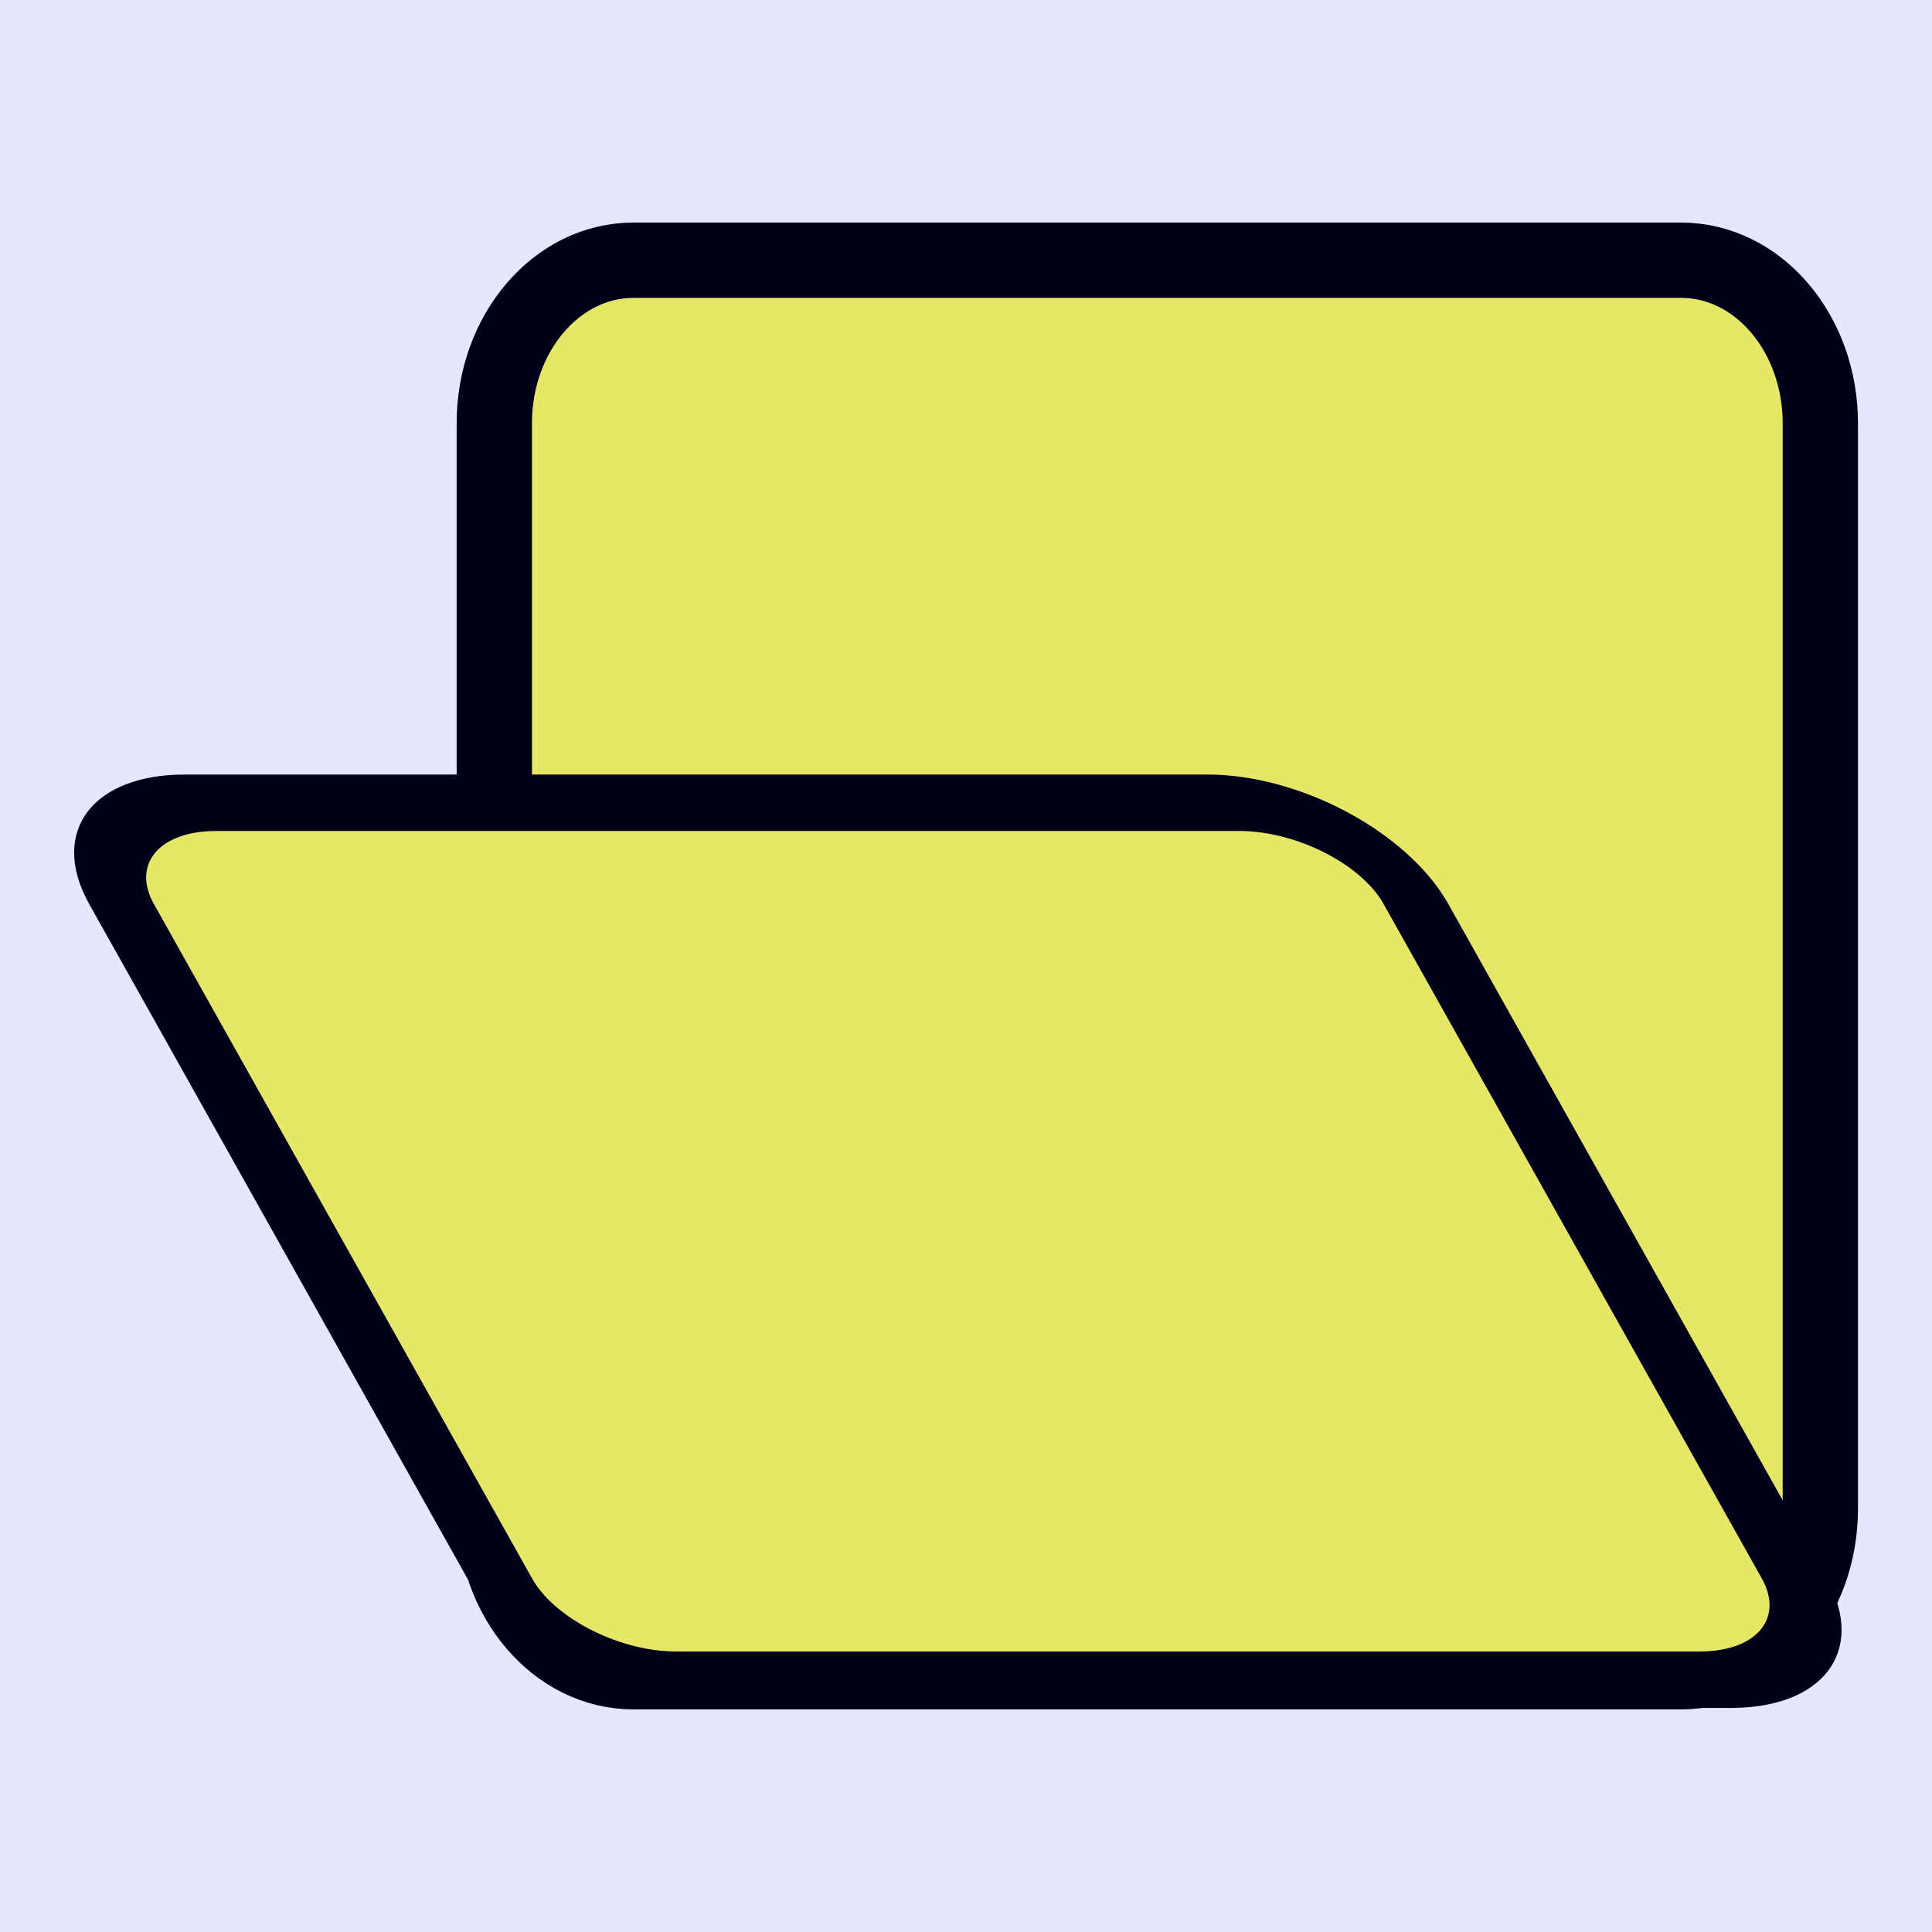
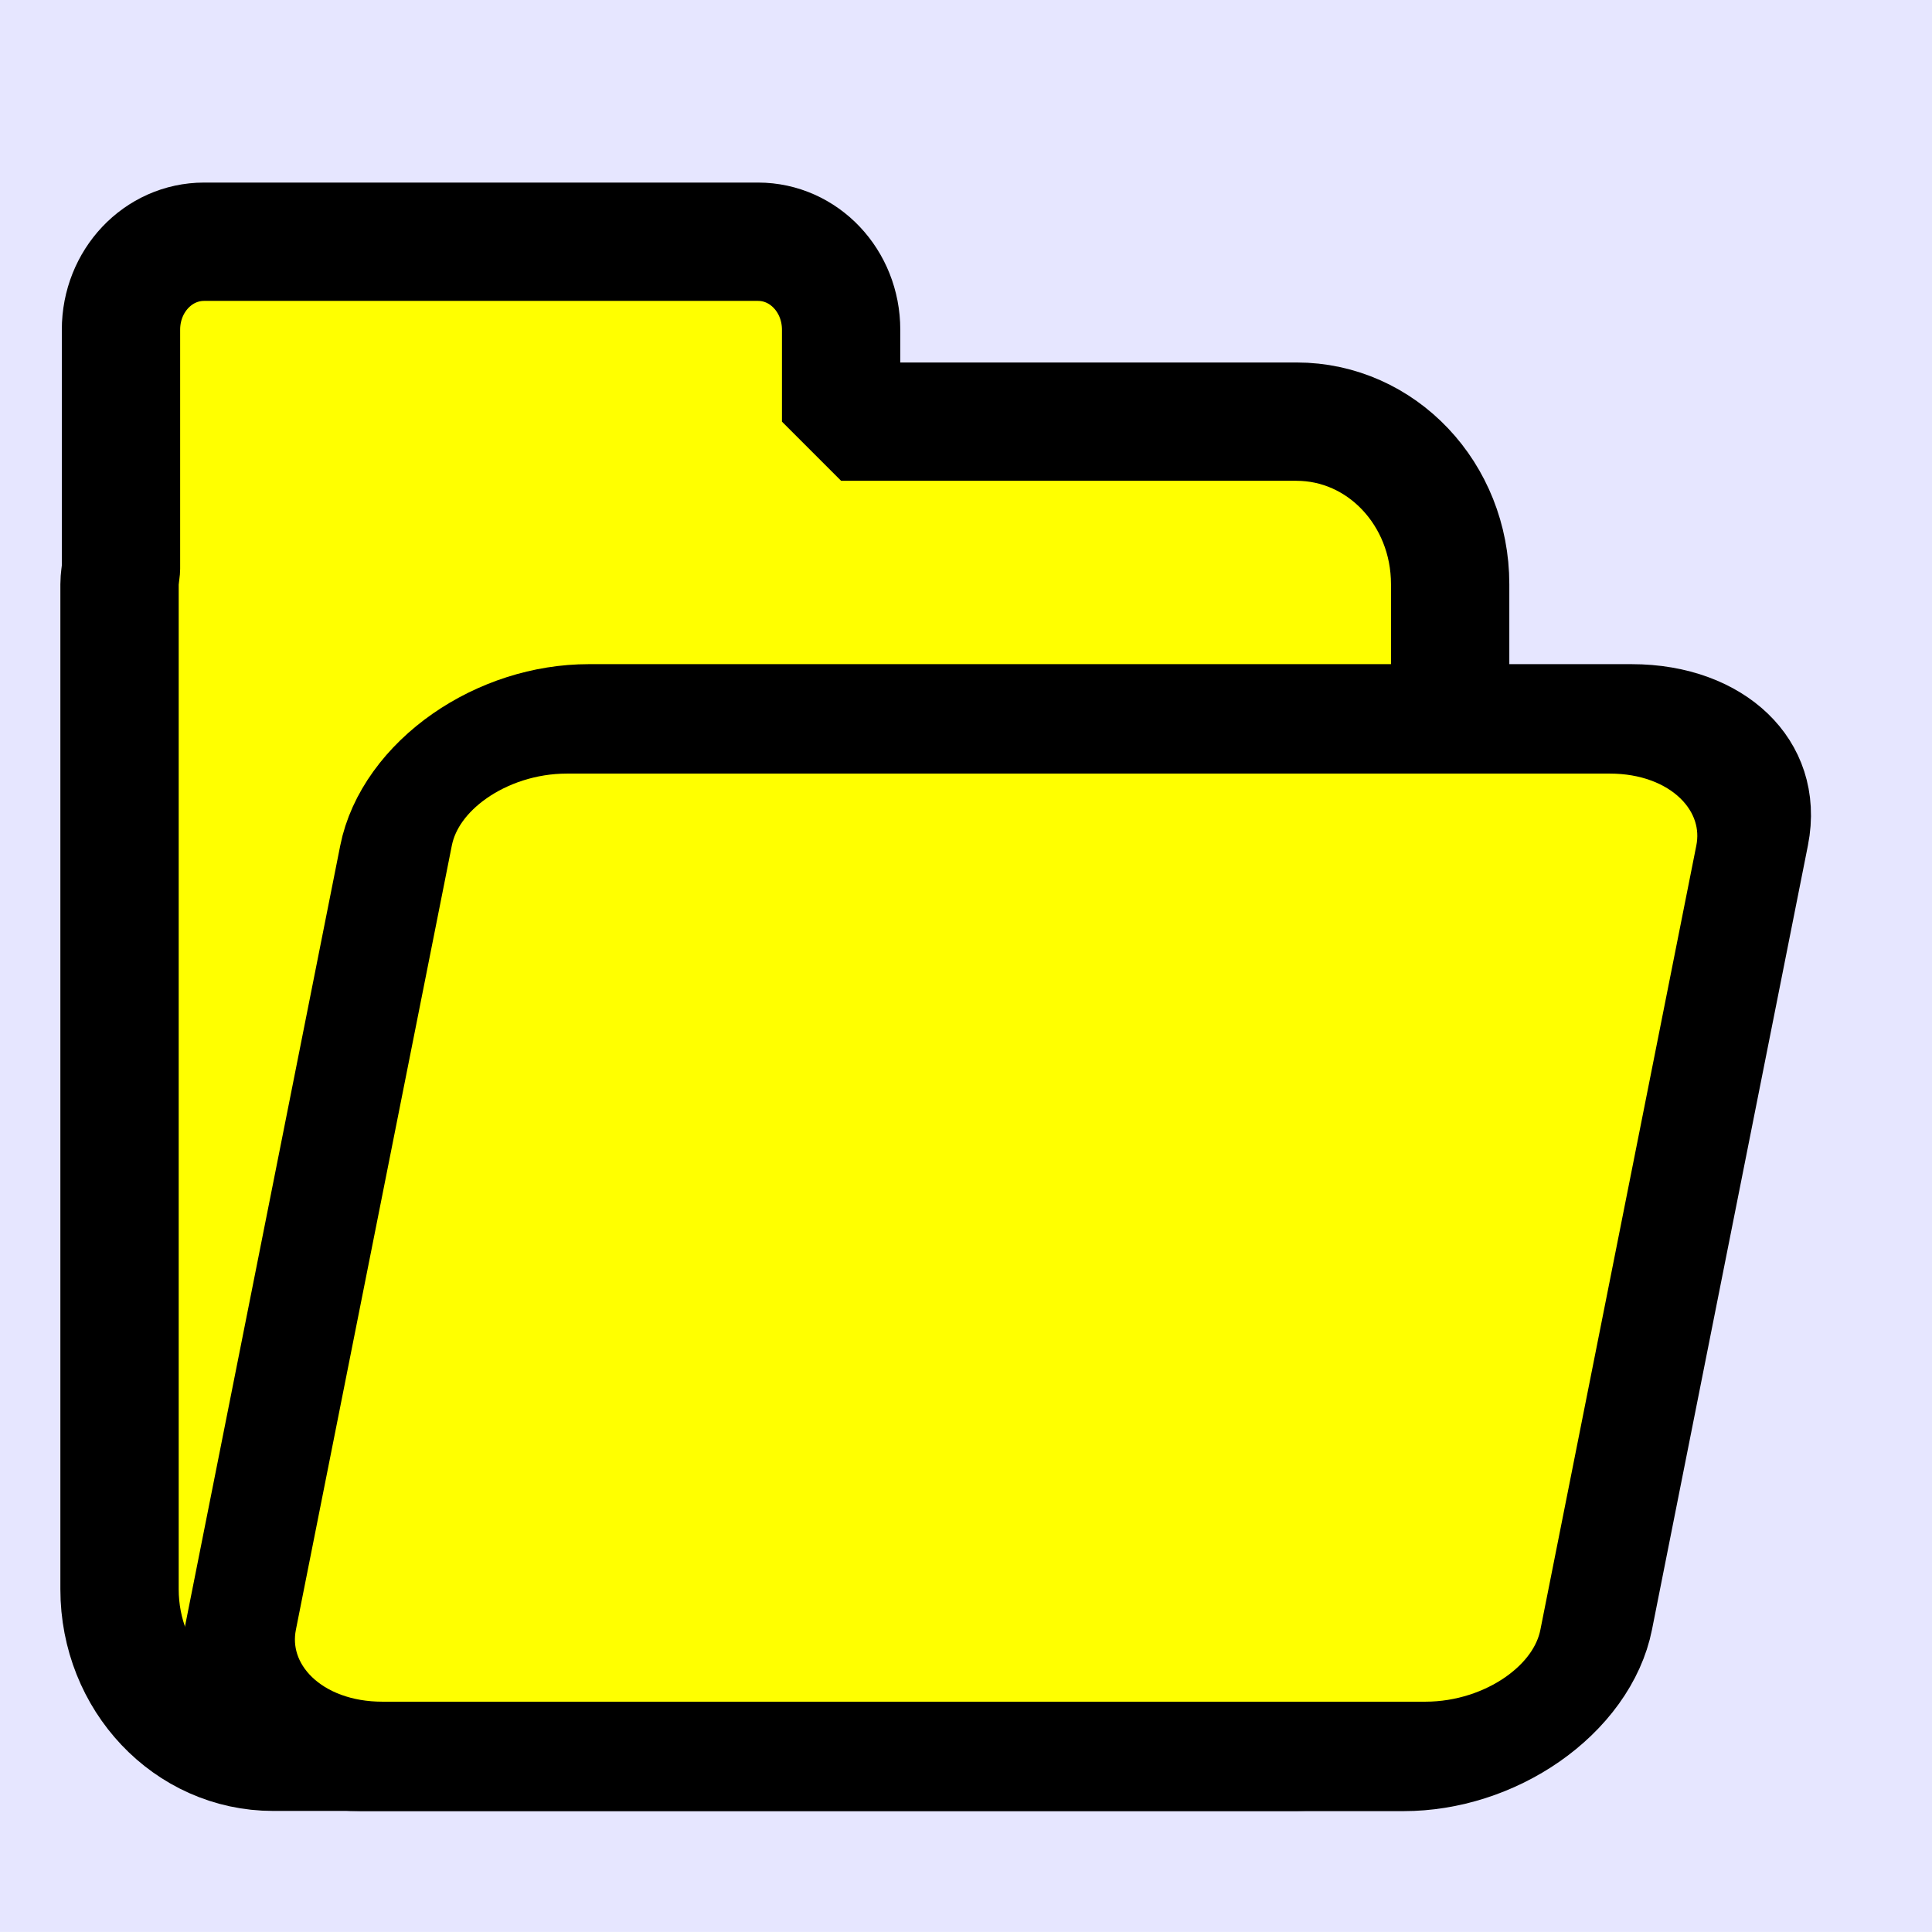
- <svg xmlns="http://www.w3.org/2000/svg" width="64" height="64" viewBox="0 0 16.933 16.933" version="1.1" id="svg8">
-   <defs id="defs2" />
-   <g id="layer1" transform="translate(0,-280.0666)">
-     <g id="g823">
-       <g transform="translate(0.5552715,0.1144682)" id="g4560">
-         <rect style="fill:#ffff57;fill-opacity:1;stroke:#000000;stroke-width:0.66;stroke-miterlimit:4;stroke-dasharray:none;stroke-opacity:1" id="rect817" width="11.622" height="12.371" x="3.777" y="282.233" rx="1.219" ry="1.429" />
-         <rect style="fill:#ffff57;fill-opacity:1;stroke:#000000;stroke-width:0.567;stroke-miterlimit:4;stroke-dasharray:none;stroke-opacity:1" id="rect817-2" width="11.345" height="8.812" x="-160.91" y="329.026" rx="1.19" ry="1.018" transform="matrix(1,0,0.4890872,0.8722349,0,0)" />
-       </g>
-       <rect y="280.067" x="1.7841656e-006" height="16.933" width="16.933" id="rect4543" style="fill:#0000ff;fill-opacity:0.101;stroke:none;stroke-width:2.117;stroke-miterlimit:4;stroke-dasharray:none;stroke-opacity:1" />
-     </g>
+ <svg xmlns="http://www.w3.org/2000/svg" width="32" height="32" viewBox="0 0 8.467 8.467" version="1.1" id="svg8">
+   <defs id="defs2">
+     <marker orient="auto" refY="0" refX="0" id="Arrow2Mstart-8" style="overflow:visible">
+       <path id="path852-4" style="fill:#000000;fill-opacity:1;fill-rule:evenodd;stroke:#000000;stroke-width:0.625;stroke-linejoin:round;stroke-opacity:1" d="M 8.719,4.034 -2.207,0.016 8.719,-4.002 c -1.745,2.372 -1.735,5.617 -6e-7,8.035 z" transform="scale(0.6)" />
+     </marker>
+   </defs>
+   <g id="layer1" transform="translate(0,-288.5333)">
+     <rect style="fill:#0000ff;fill-opacity:0.101;stroke:none;stroke-width:1.058;stroke-miterlimit:4;stroke-dasharray:none;stroke-opacity:1" id="rect4543" width="8.467" height="8.467" x="-5.2041704e-016" y="288.533" />
+     <path style="fill:#ffff00;fill-opacity:1;stroke:#000000;stroke-width:1.96;stroke-linecap:butt;stroke-linejoin:bevel;stroke-miterlimit:4;stroke-dasharray:none;stroke-opacity:1" d="M 3.381 4.004 C 2.618 4.004 2.004 4.654 2.004 5.461 L 2.004 9.424 C 1.996 9.508 1.98 9.59 1.98 9.676 L 1.98 26.324 C 1.98 27.816 3.116 29.016 4.525 29.016 L 21.475 29.016 C 22.884 29.016 24.02 27.816 24.02 26.324 L 24.02 9.676 C 24.02 8.184 22.884 6.984 21.475 6.984 L 13.932 6.984 L 13.932 5.461 C 13.932 4.654 13.318 4.004 12.555 4.004 L 3.381 4.004 z " transform="matrix(0.2645833,0,0,0.2645833,0,288.5333)" id="rect4862" />
+     <rect style="fill:#ffff00;fill-opacity:1;stroke:#000000;stroke-width:0.489;stroke-linecap:butt;stroke-linejoin:bevel;stroke-miterlimit:4;stroke-dasharray:none;stroke-opacity:1" id="rect4862-7" width="5.943" height="4.636" x="59.844" y="297.394" rx="0.686" ry="0.566" transform="matrix(1,0,-0.1950207,0.9807991,0,0)" />
  </g>
</svg>
